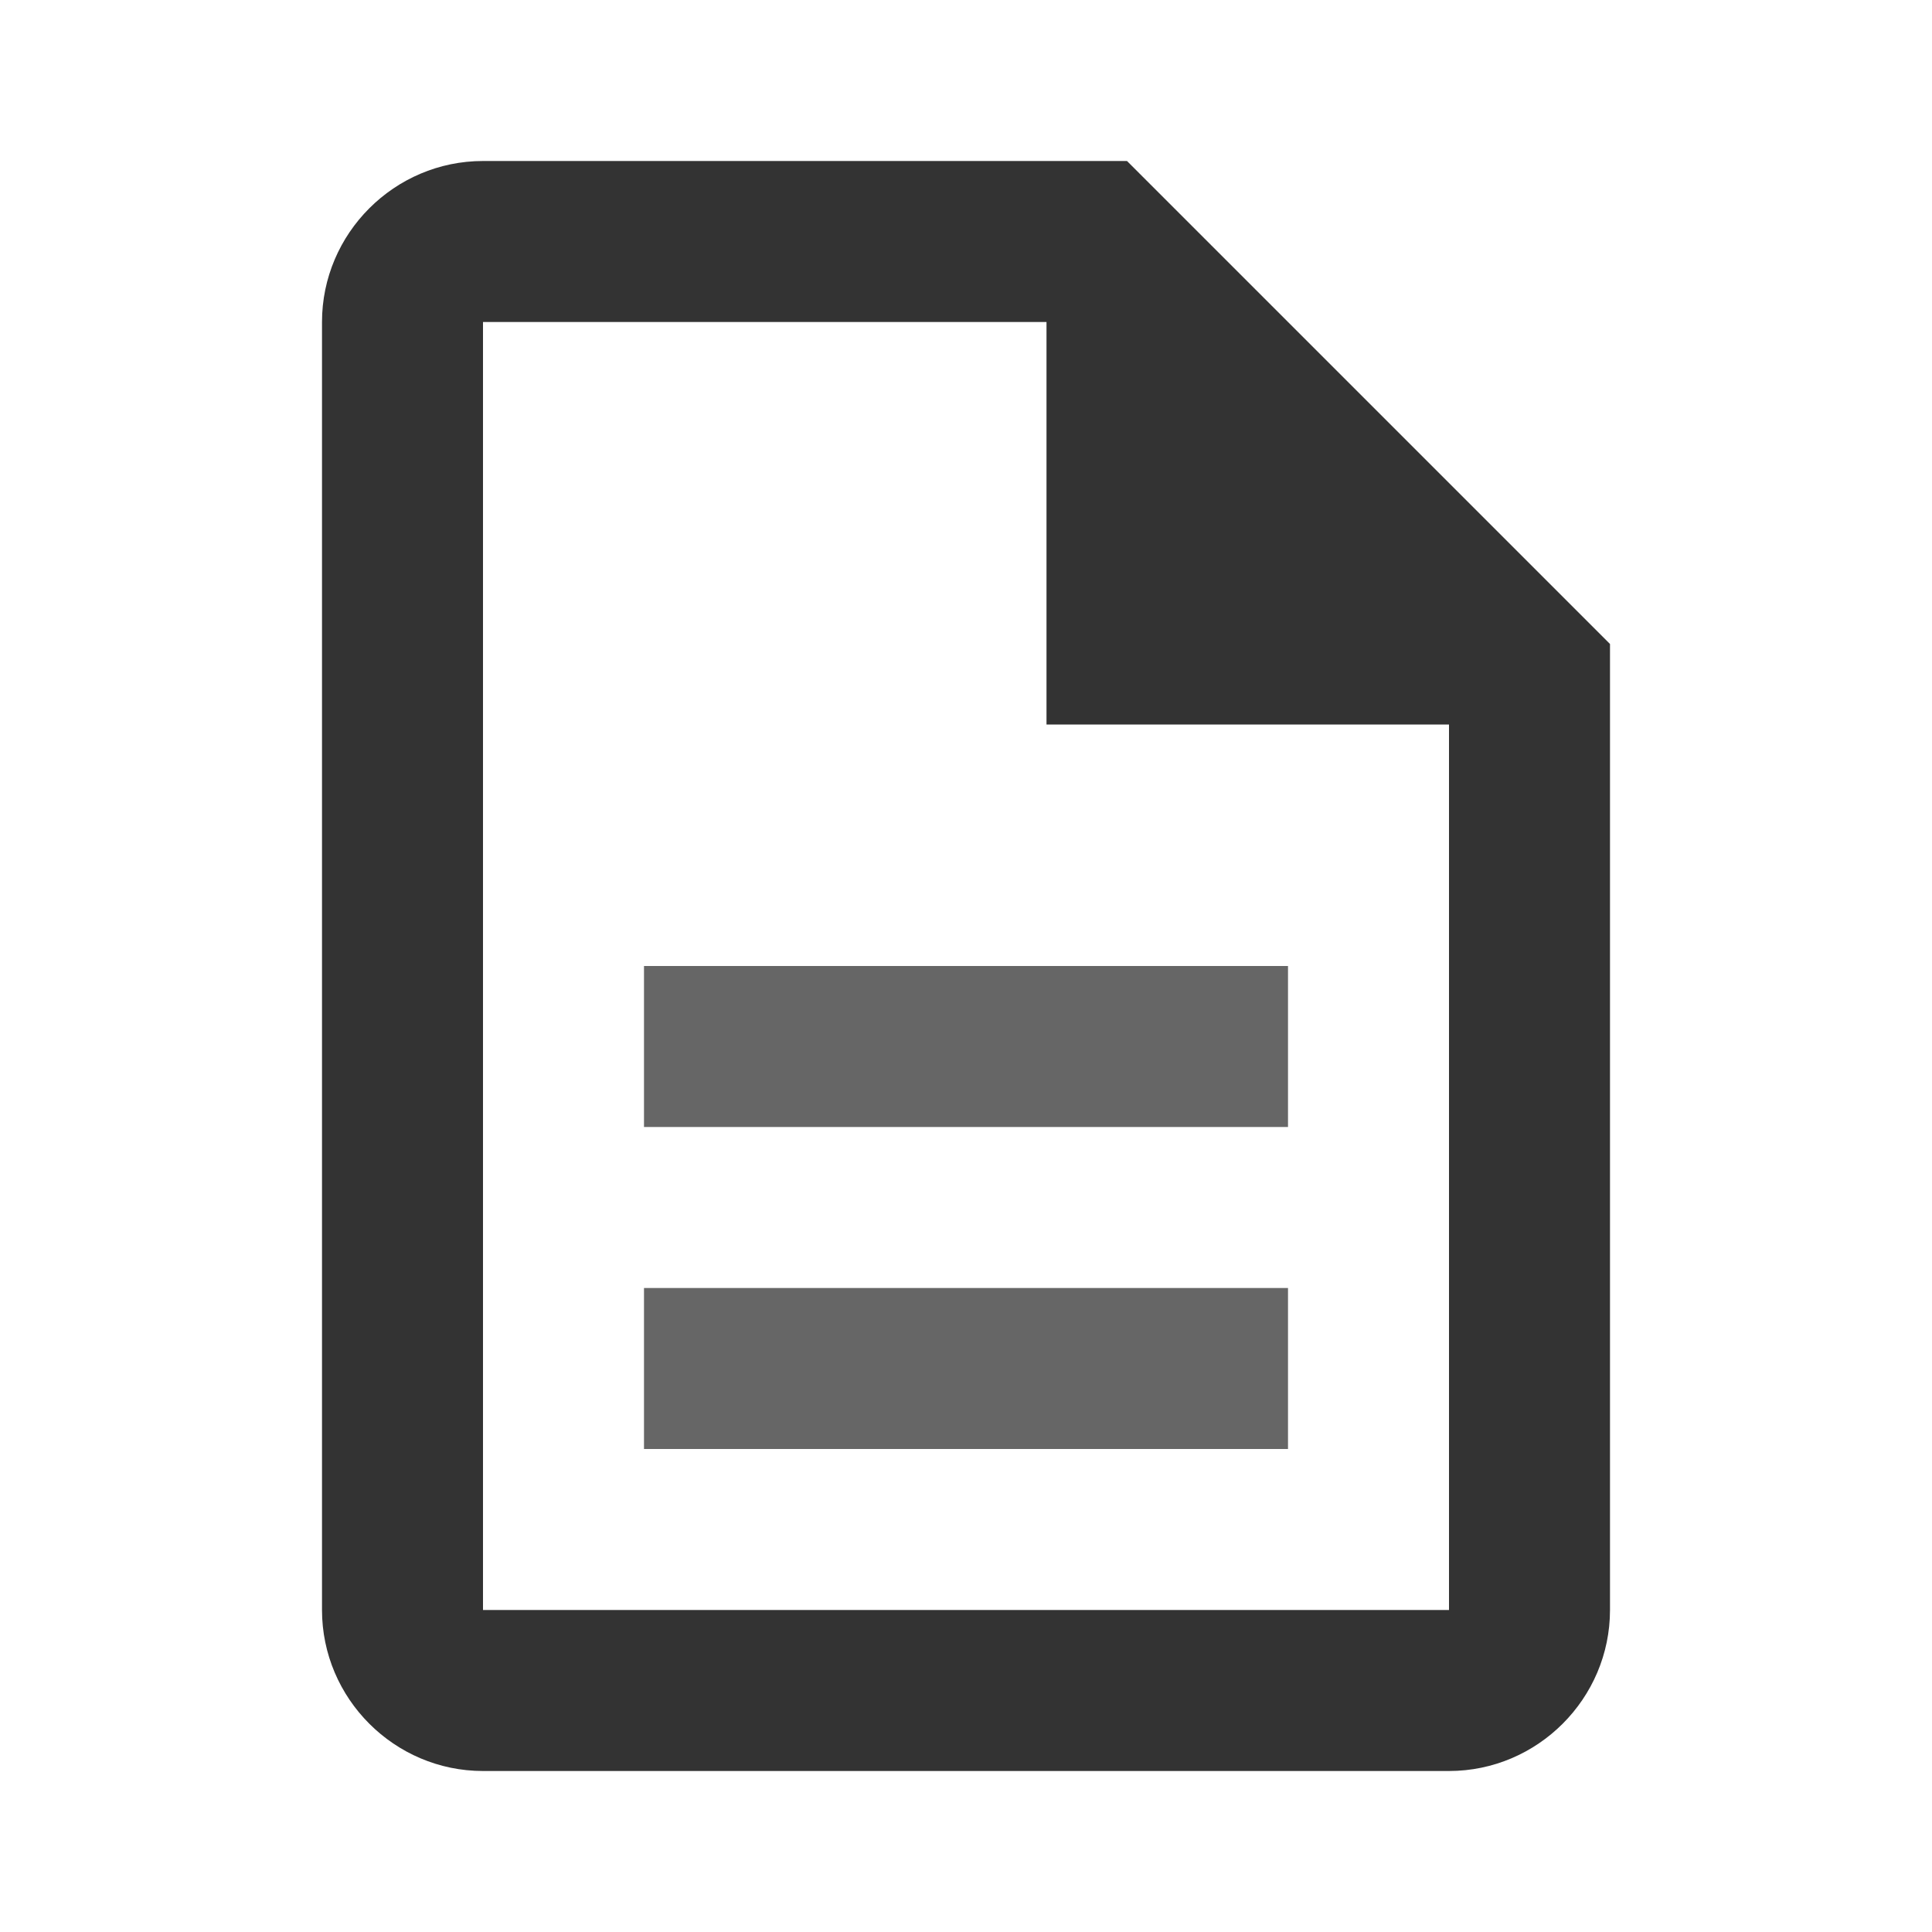
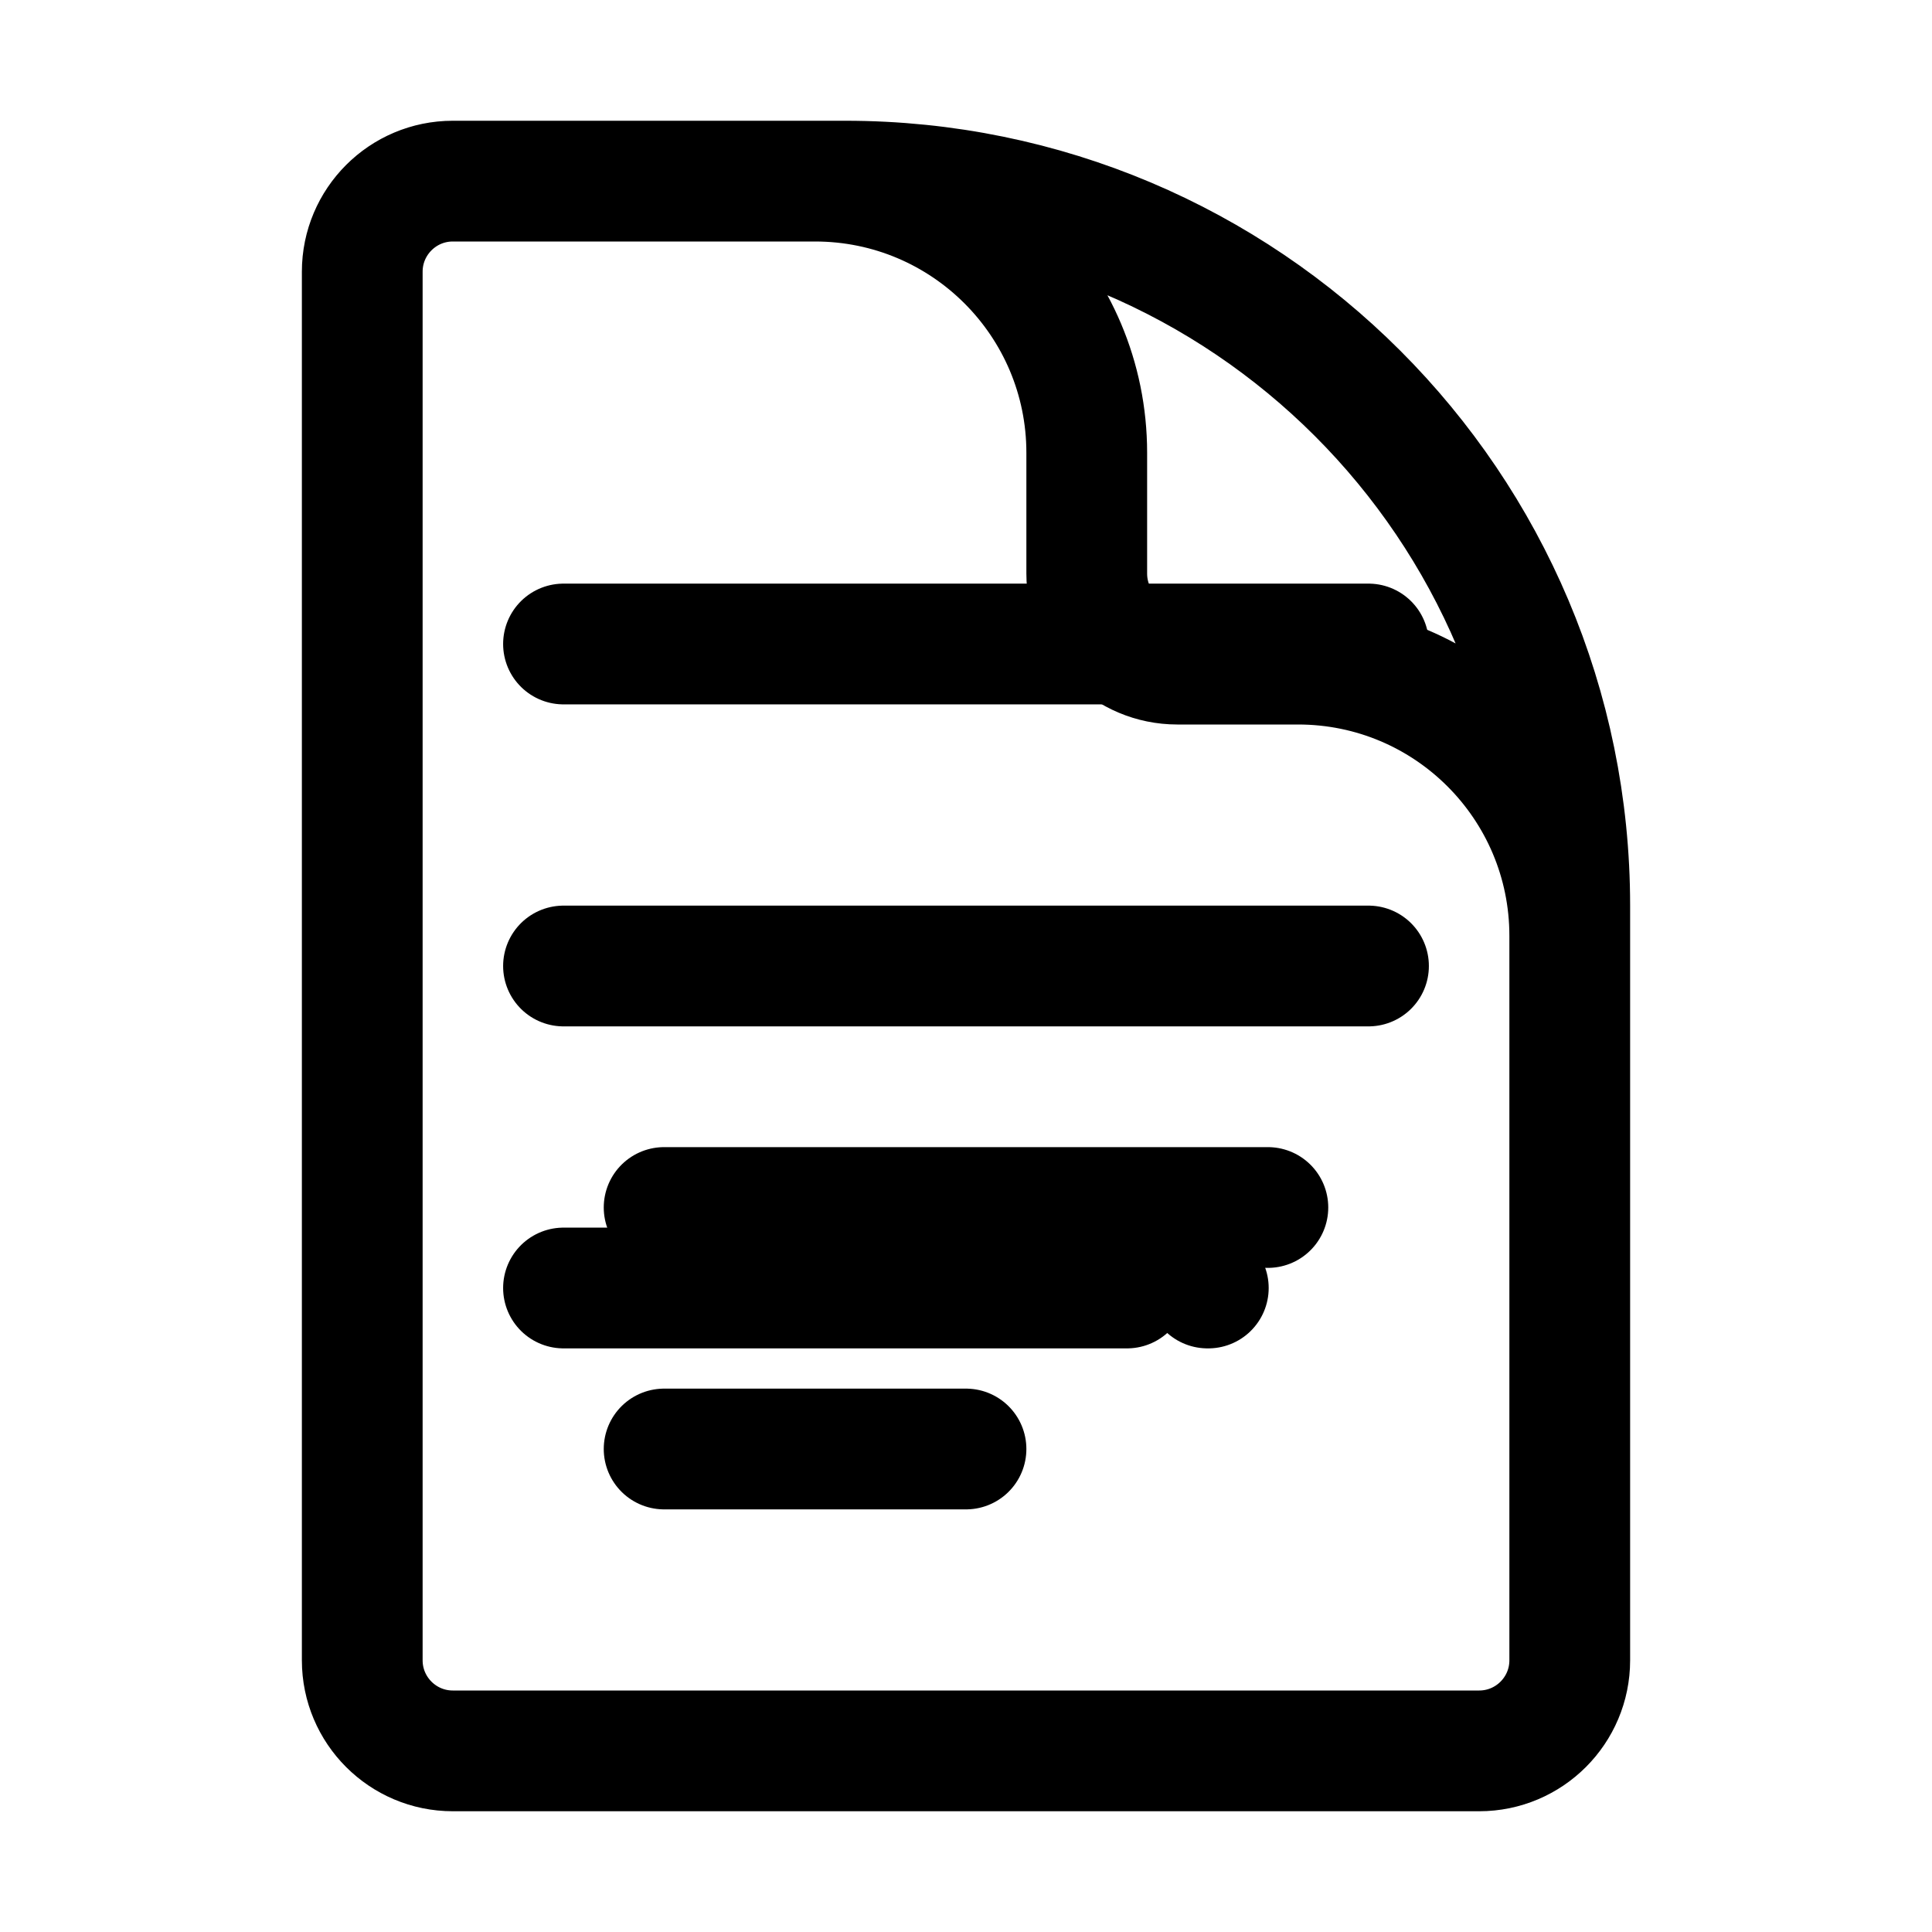
- <svg xmlns="http://www.w3.org/2000/svg" viewBox="0 0 24 24" class="w-6 h-6">
-   <style>
-     @keyframes write {
-       0% { transform: translateX(0); }
-       50% { transform: translateX(2px); }
-       100% { transform: translateX(0); }
-     }
-     @keyframes fade {
-       0% { opacity: 0.8; }
-       50% { opacity: 1; }
-       100% { opacity: 0.8; }
-     }
-     .paper {
-       fill: currentColor;
-       transform-origin: center;
-       opacity: 0.8;
-       transition: all 0.3s ease;
-     }
-     .lines {
-       fill: currentColor;
-       transform-origin: center;
-     }
-     svg:hover .paper {
-       opacity: 1;
-     }
-     svg:hover .lines {
-       animation: write 1.5s infinite;
-     }
-   </style>
-   <path class="paper" d="M14 2H6c-1.1 0-2 .9-2 2v16c0 1.1.9 2 2 2h12c1.1 0 2-.9 2-2V8l-6-6zM6 20V4h7v5h5v11H6z" />
-   <path class="lines" d="M8 12h8v2H8zM8 16h8v2H8z" fill-opacity="0.6" />
+ <svg xmlns="http://www.w3.org/2000/svg" fill="none" viewBox="0 0 24 24" stroke-width="1.5" stroke="currentColor">
+   <path stroke-linecap="round" stroke-linejoin="round" d="M19.5 14.25v-2.625a3.375 3.375 0 00-3.375-3.375h-1.5A1.125 1.125 0 0113.5 7.125v-1.5a3.375 3.375 0 00-3.375-3.375H8.25m0 12.75h7.5m-7.5 3H12M10.5 2.25H5.625c-.621 0-1.125.504-1.125 1.125v17.25c0 .621.504 1.125 1.125 1.125h12.75c.621 0 1.125-.504 1.125-1.125V11.25a9 9 0 00-9-9z" />
+   <path stroke-linecap="round" stroke-linejoin="round" d="M7 8h10M7 12h10M7 16h7" />
+   <path stroke-linecap="round" stroke-linejoin="round" d="M15 16h.01" />
</svg>
